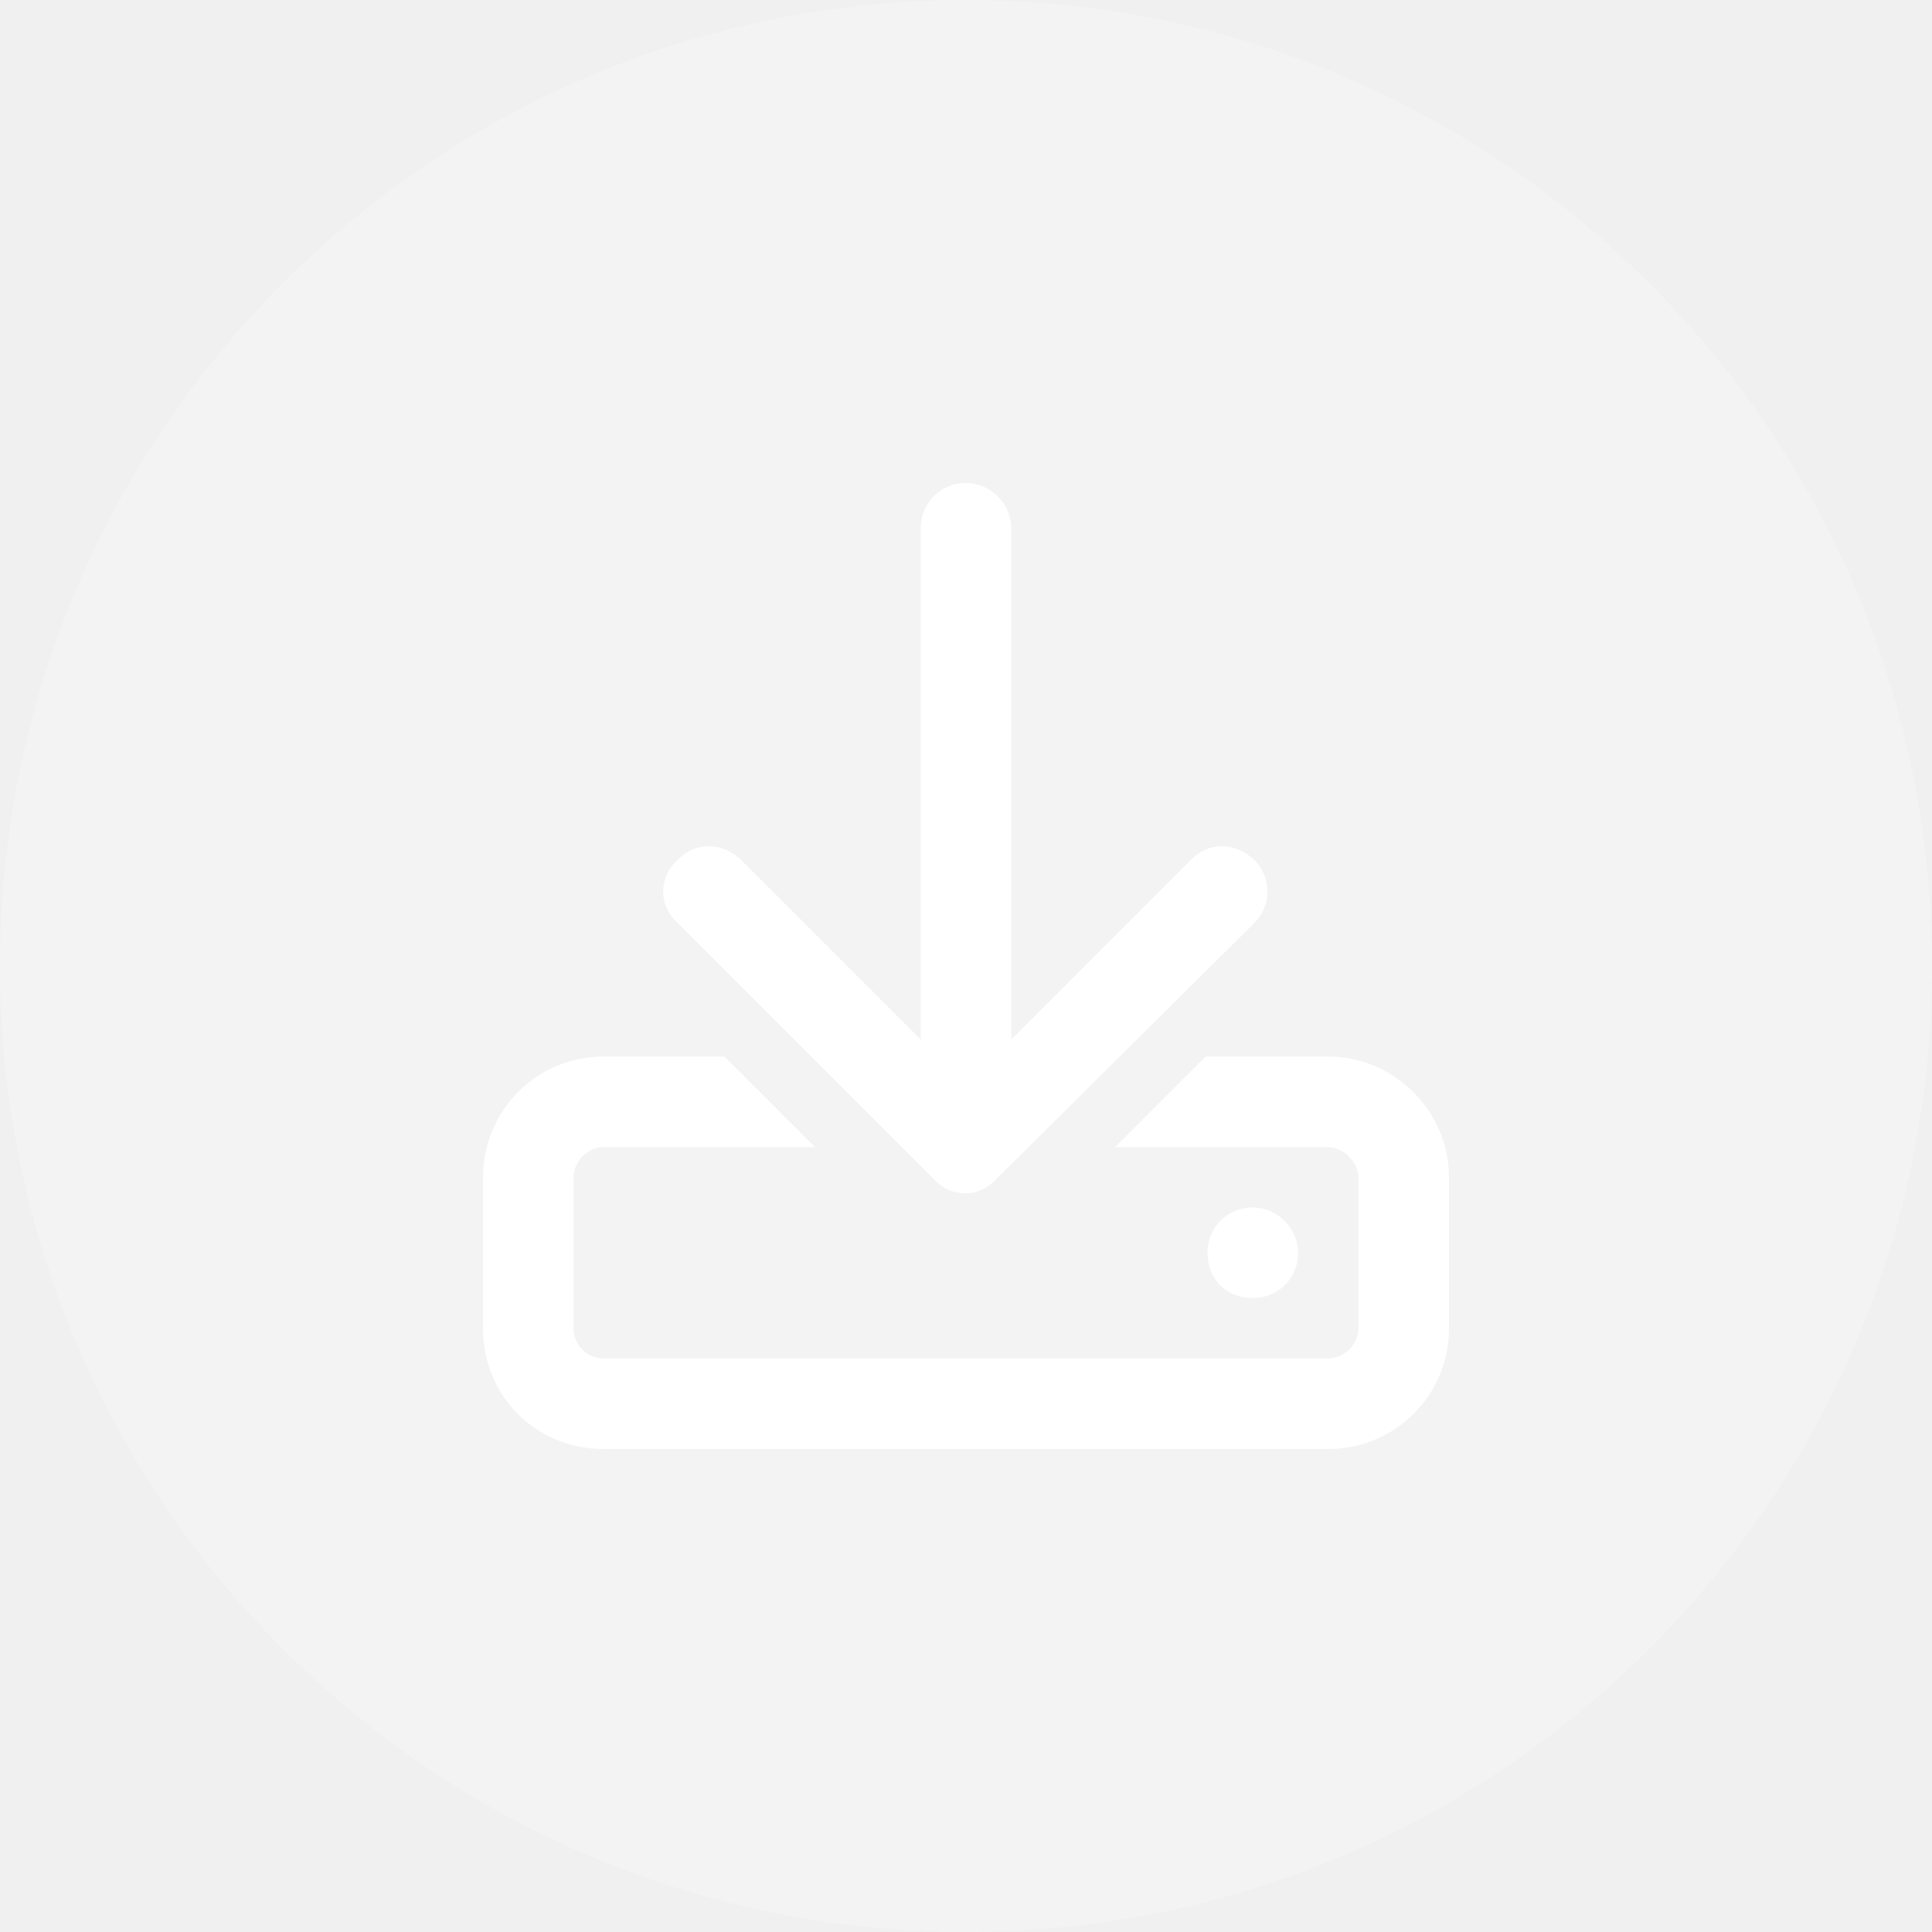
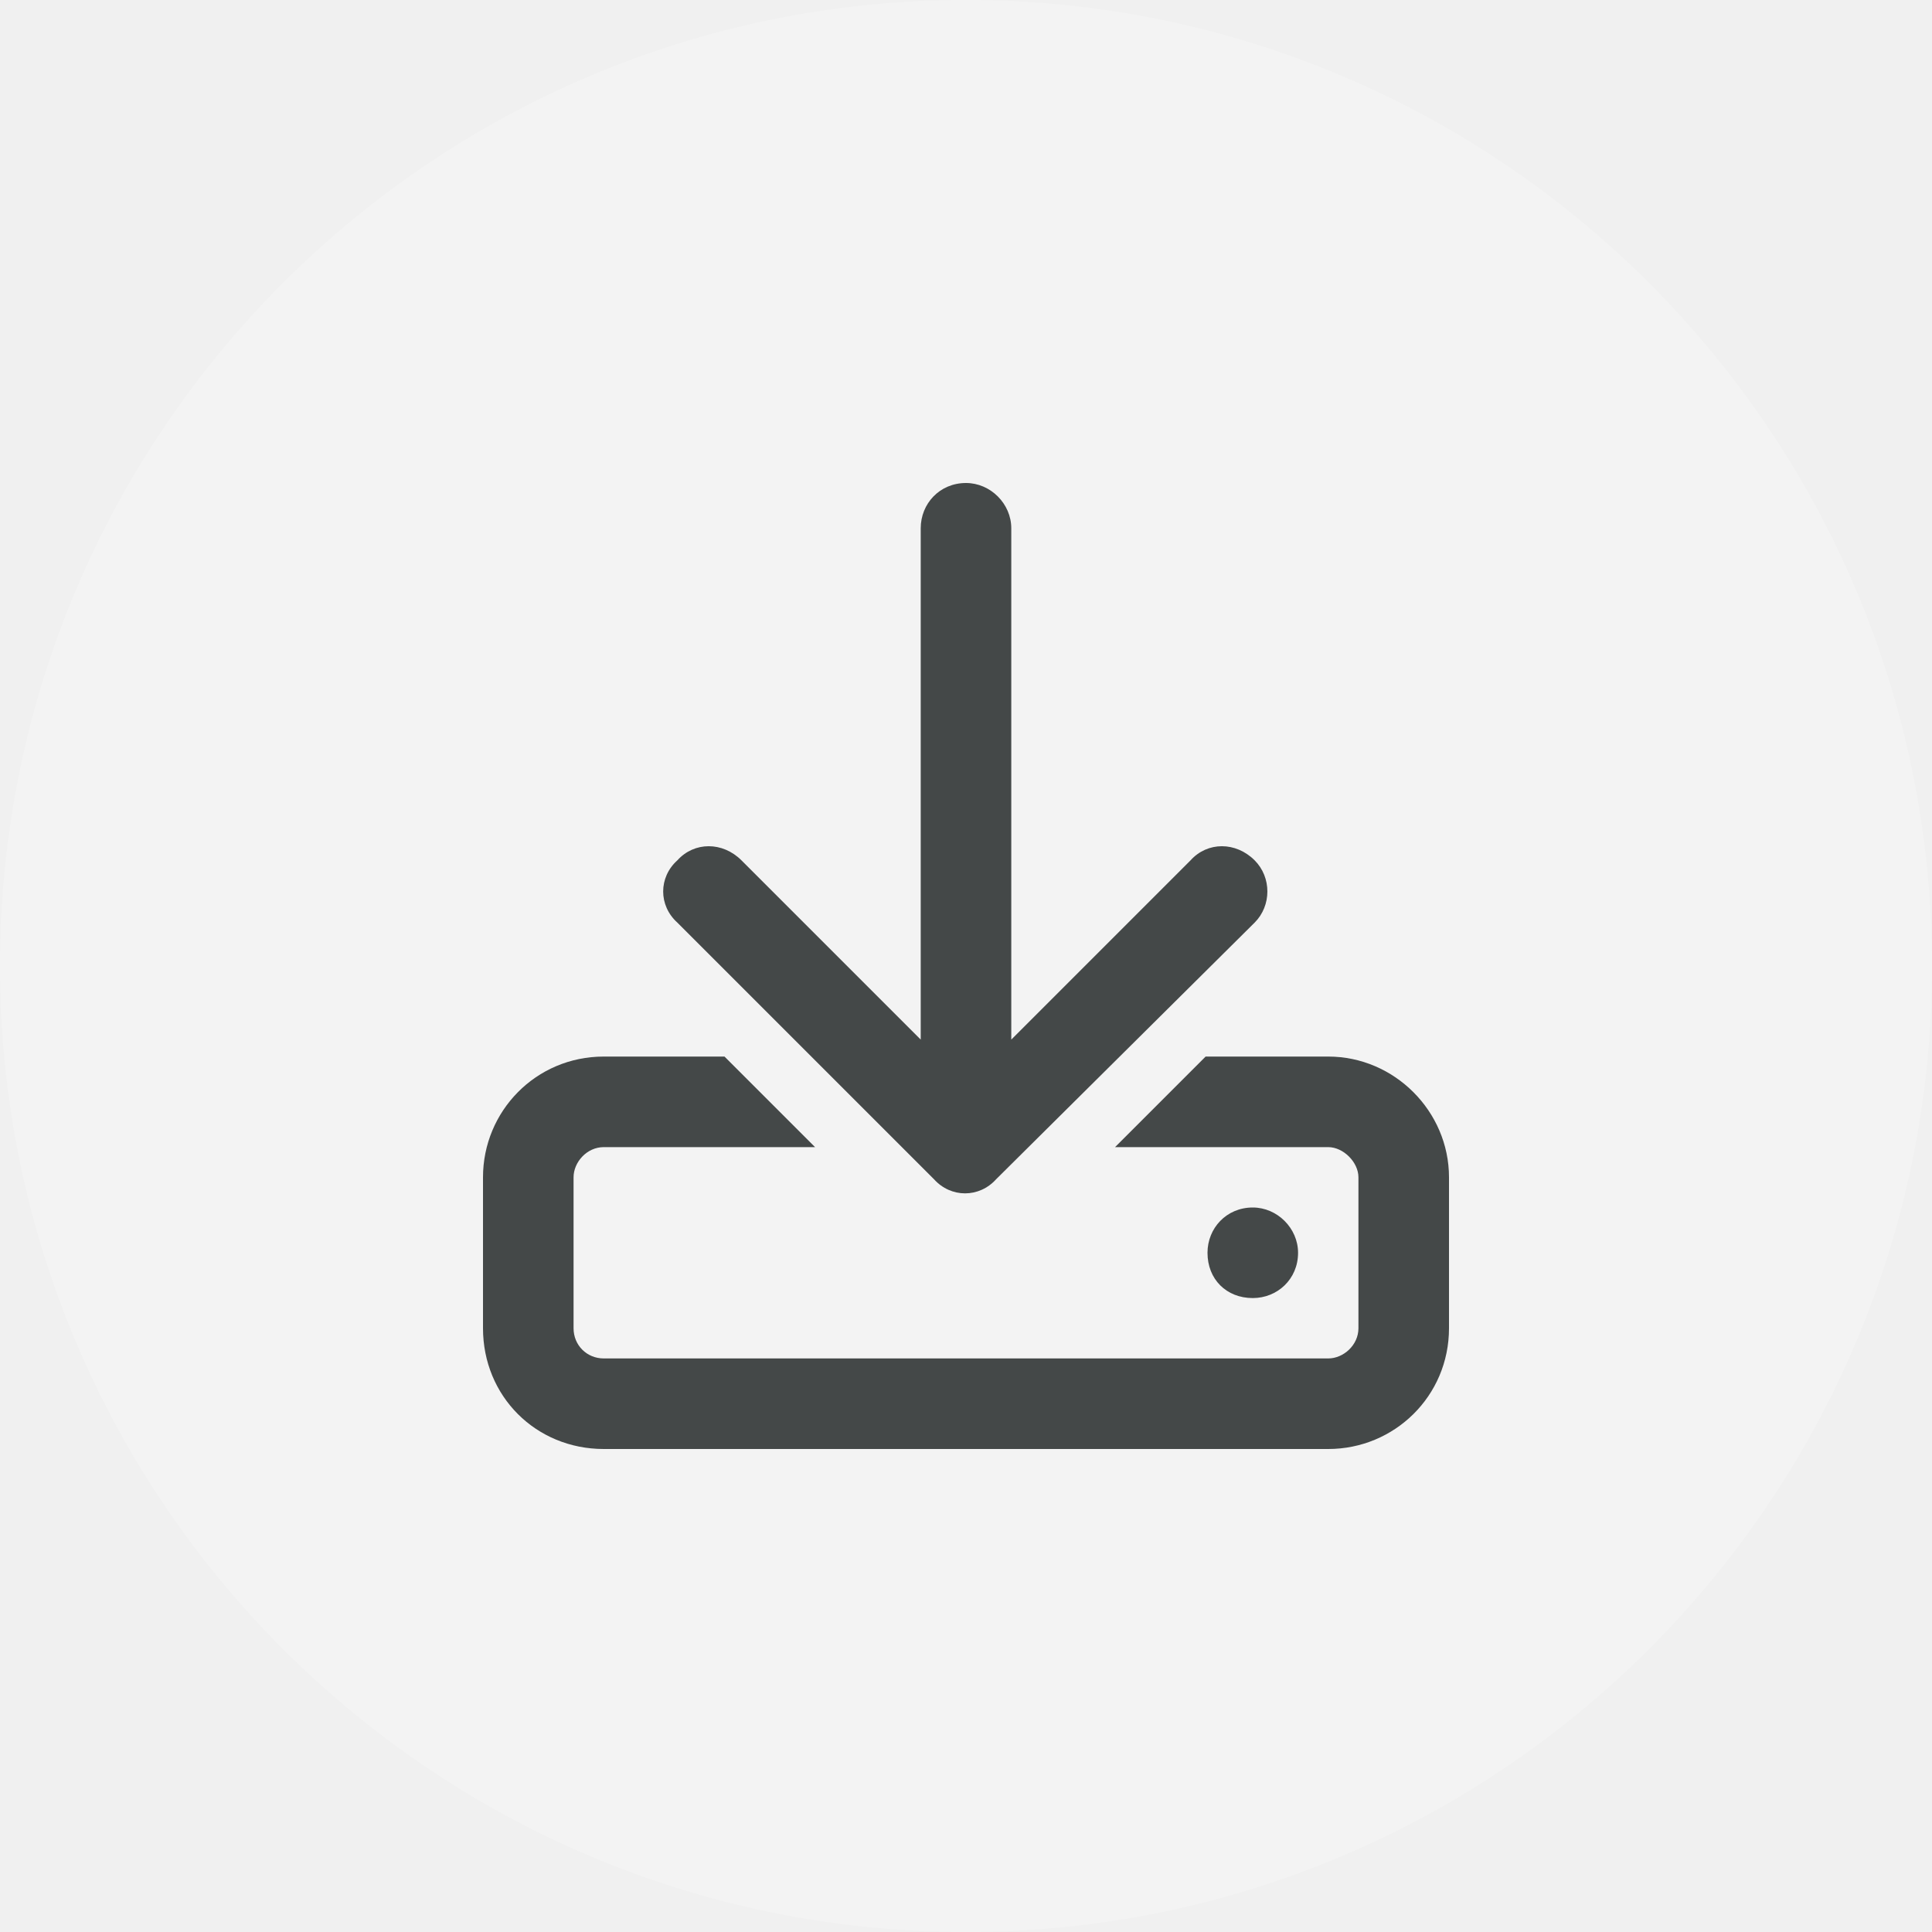
<svg xmlns="http://www.w3.org/2000/svg" width="32" height="32" viewBox="0 0 32 32" fill="none">
  <rect width="32" height="32" rx="16" fill="white" fill-opacity="0.2" />
-   <path d="M16.75 8.75V17.219L19.719 14.25C20 13.938 20.469 13.938 20.781 14.25C21.062 14.531 21.062 15 20.781 15.281L16.5 19.531C16.219 19.844 15.75 19.844 15.469 19.531L11.219 15.281C10.906 15 10.906 14.531 11.219 14.25C11.5 13.938 11.969 13.938 12.281 14.25L15.25 17.219V8.75C15.25 8.344 15.562 8 16 8C16.406 8 16.75 8.344 16.75 8.75ZM12 17.5L13.5 19H10C9.719 19 9.5 19.25 9.5 19.5V22C9.5 22.281 9.719 22.5 10 22.5H22C22.25 22.5 22.5 22.281 22.5 22V19.5C22.5 19.25 22.25 19 22 19H18.469L19.969 17.5H22C23.094 17.5 24 18.406 24 19.5V22C24 23.125 23.094 24 22 24H10C8.875 24 8 23.125 8 22V19.5C8 18.406 8.875 17.5 10 17.5H12ZM21.5 20.75C21.5 21.188 21.156 21.5 20.75 21.5C20.312 21.5 20 21.188 20 20.75C20 20.344 20.312 20 20.75 20C21.156 20 21.5 20.344 21.5 20.75Z" fill="white" />
+   <path d="M16.75 8.75V17.219L19.719 14.25C20 13.938 20.469 13.938 20.781 14.25C21.062 14.531 21.062 15 20.781 15.281L16.5 19.531C16.219 19.844 15.75 19.844 15.469 19.531L11.219 15.281C10.906 15 10.906 14.531 11.219 14.25C11.5 13.938 11.969 13.938 12.281 14.25L15.25 17.219V8.75C15.25 8.344 15.562 8 16 8C16.406 8 16.75 8.344 16.75 8.75ZM12 17.5L13.5 19H10C9.719 19 9.5 19.25 9.5 19.5V22C9.5 22.281 9.719 22.5 10 22.5H22C22.25 22.5 22.5 22.281 22.5 22V19.5C22.5 19.25 22.25 19 22 19H18.469L19.969 17.5H22C23.094 17.5 24 18.406 24 19.5V22C24 23.125 23.094 24 22 24H10C8.875 24 8 23.125 8 22V19.5C8 18.406 8.875 17.5 10 17.5H12ZM21.5 20.75C21.5 21.188 21.156 21.5 20.75 21.5C20.312 21.5 20 21.188 20 20.75C20 20.344 20.312 20 20.75 20C21.156 20 21.5 20.344 21.5 20.75Z" fill="#444848" />
</svg>
